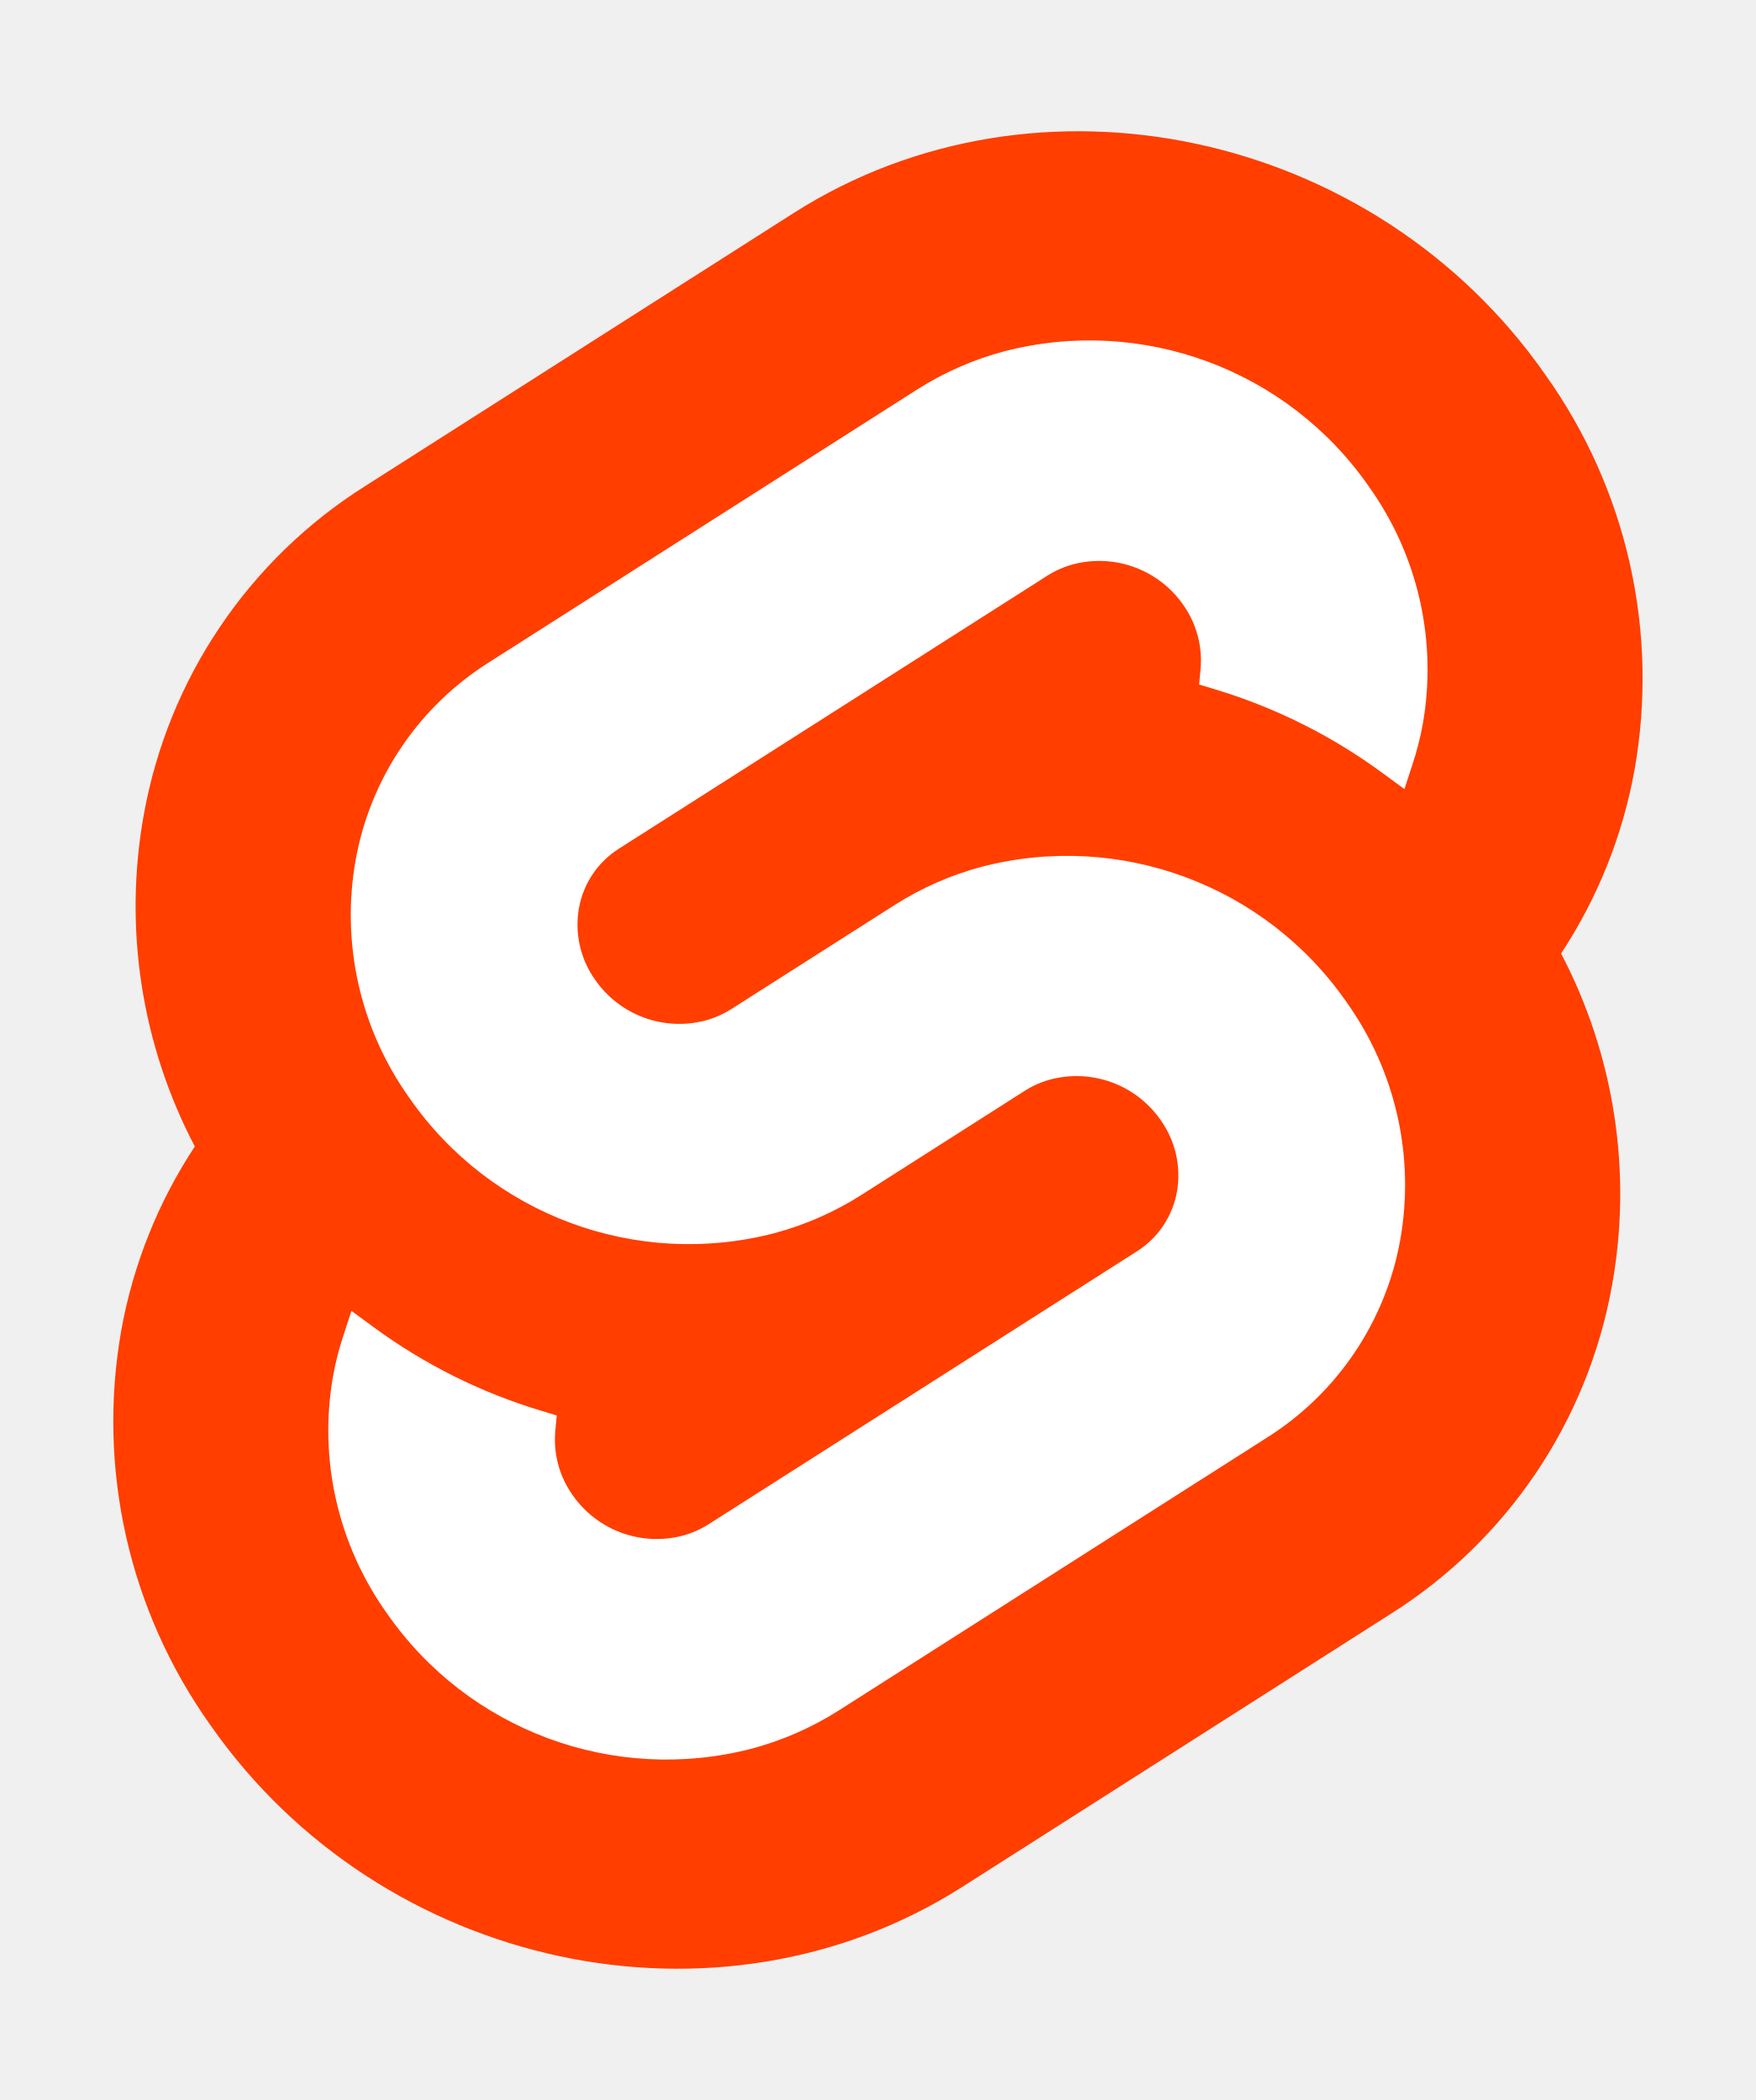
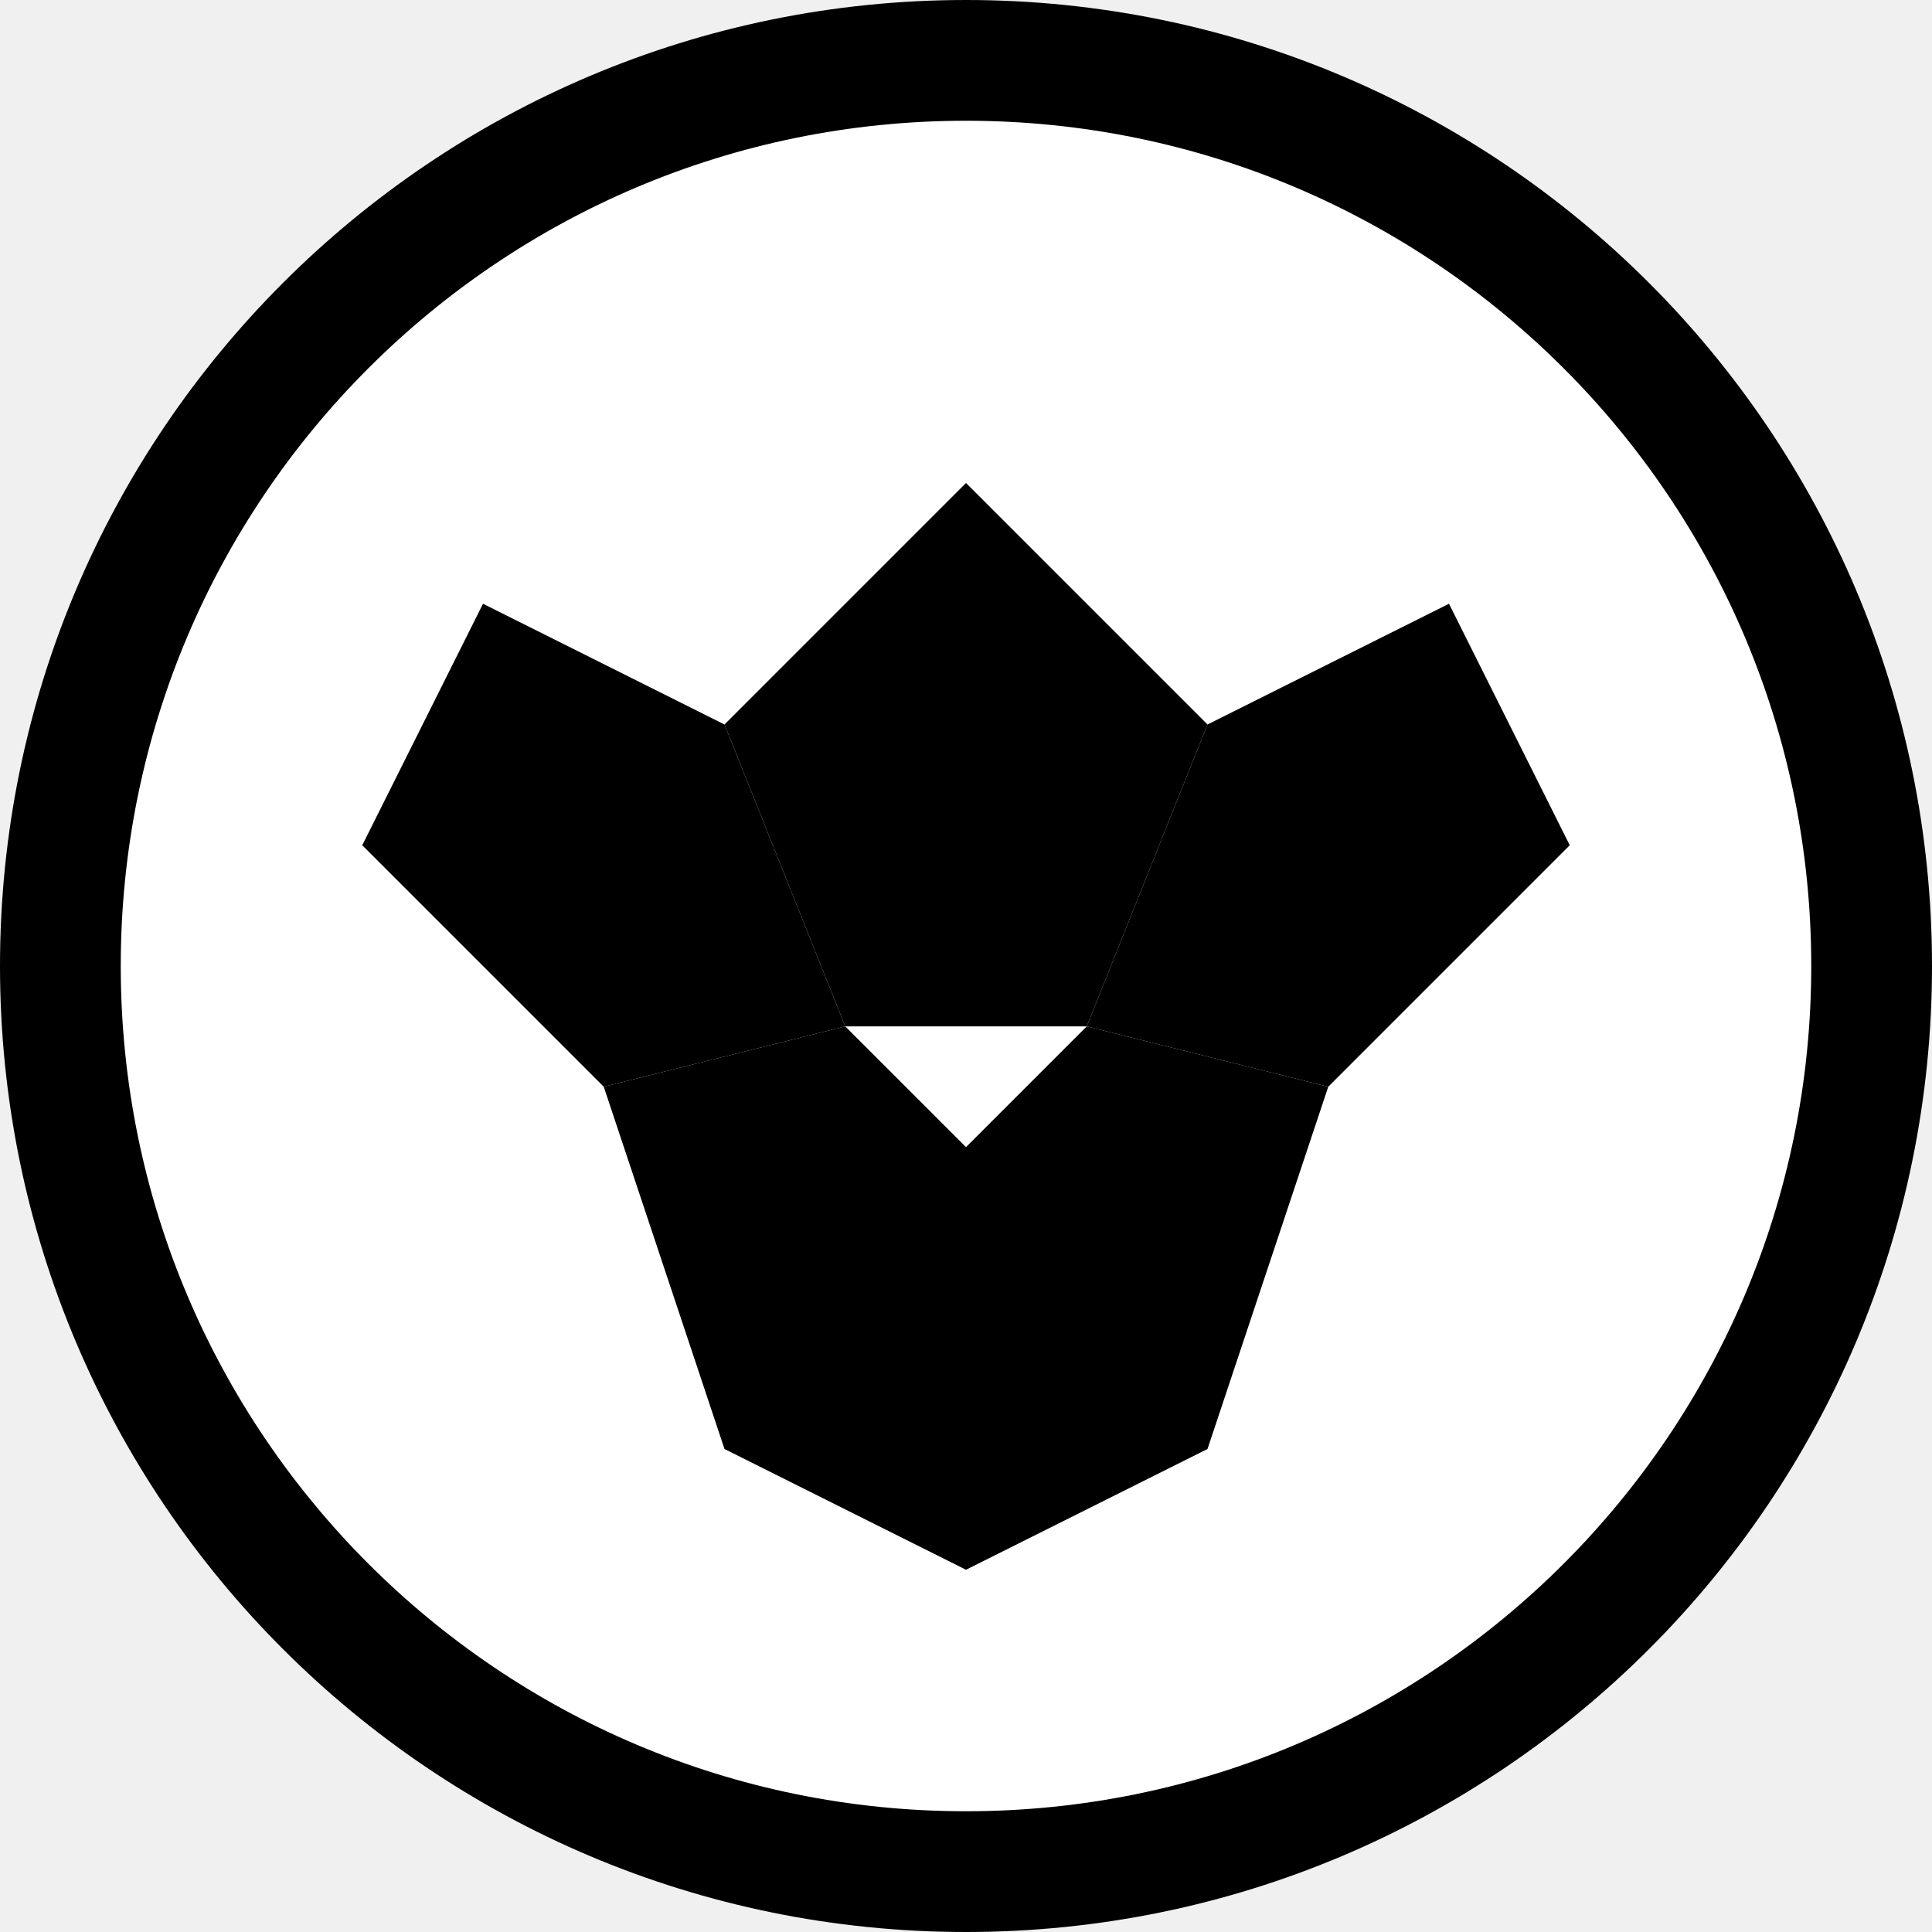
- <svg xmlns="http://www.w3.org/2000/svg" width="107" height="128" viewBox="0 0 107 128">
-   <path d="M94.157 22.819c-10.4-14.885-30.94-19.297-45.792-9.835L22.282 29.608A29.92 29.92 0 0 0 8.764 49.65a31.5 31.5 0 0 0 3.108 20.231 30 30 0 0 0-4.477 11.183 31.9 31.9 0 0 0 5.448 24.116c10.402 14.887 30.942 19.297 45.791 9.835l26.083-16.624A29.92 29.92 0 0 0 98.235 78.35a31.53 31.53 0 0 0-3.105-20.232 30 30 0 0 0 4.474-11.182 31.88 31.88 0 0 0-5.447-24.116" style="fill:#ff3e00" />
-   <path d="M45.817 106.582a20.72 20.72 0 0 1-22.237-8.243 19.17 19.17 0 0 1-3.277-14.503 18 18 0 0 1 .624-2.435l.49-1.498 1.337.981a33.6 33.6 0 0 0 10.203 5.098l.97.294-.09.968a5.85 5.85 0 0 0 1.052 3.878 6.24 6.24 0 0 0 6.695 2.485 5.8 5.8 0 0 0 1.603-.704L69.27 76.28a5.43 5.43 0 0 0 2.45-3.631 5.8 5.8 0 0 0-.987-4.371 6.24 6.24 0 0 0-6.698-2.487 5.7 5.7 0 0 0-1.6.704l-9.953 6.345a19 19 0 0 1-5.296 2.326 20.72 20.72 0 0 1-22.237-8.243 19.17 19.17 0 0 1-3.277-14.502 17.99 17.99 0 0 1 8.13-12.052l26.081-16.623a19 19 0 0 1 5.3-2.329 20.72 20.72 0 0 1 22.237 8.243 19.17 19.17 0 0 1 3.277 14.503 18 18 0 0 1-.624 2.435l-.49 1.498-1.337-.98a33.6 33.6 0 0 0-10.203-5.1l-.97-.294.09-.968a5.86 5.86 0 0 0-1.052-3.878 6.24 6.24 0 0 0-6.696-2.485 5.8 5.8 0 0 0-1.602.704L37.73 51.72a5.42 5.42 0 0 0-2.449 3.63 5.79 5.79 0 0 0 .986 4.372 6.24 6.24 0 0 0 6.698 2.486 5.8 5.8 0 0 0 1.602-.704l9.952-6.342a19 19 0 0 1 5.295-2.328 20.72 20.72 0 0 1 22.237 8.242 19.17 19.17 0 0 1 3.277 14.503 18 18 0 0 1-8.13 12.053l-26.081 16.622a19 19 0 0 1-5.3 2.328" style="fill:#fff" />
+ <svg xmlns="http://www.w3.org/2000/svg" viewBox="0 0 64 64" width="64" height="64">
+   <circle cx="32" cy="32" r="30" fill="#ffffff" stroke="#000000" stroke-width="4" />
+   <polygon points="32,16 24,24 28,34 36,34 40,24" fill="#000000" />
+   <polygon points="24,24 16,20 12,28 20,36 28,34" fill="#000000" />
+   <polygon points="40,24 48,20 52,28 44,36 36,34" fill="#000000" />
+   <polygon points="28,34 20,36 24,48 32,52 36,42" fill="#000000" />
+   <polygon points="36,34 44,36 40,48 32,52 28,42" fill="#000000" />
</svg>
